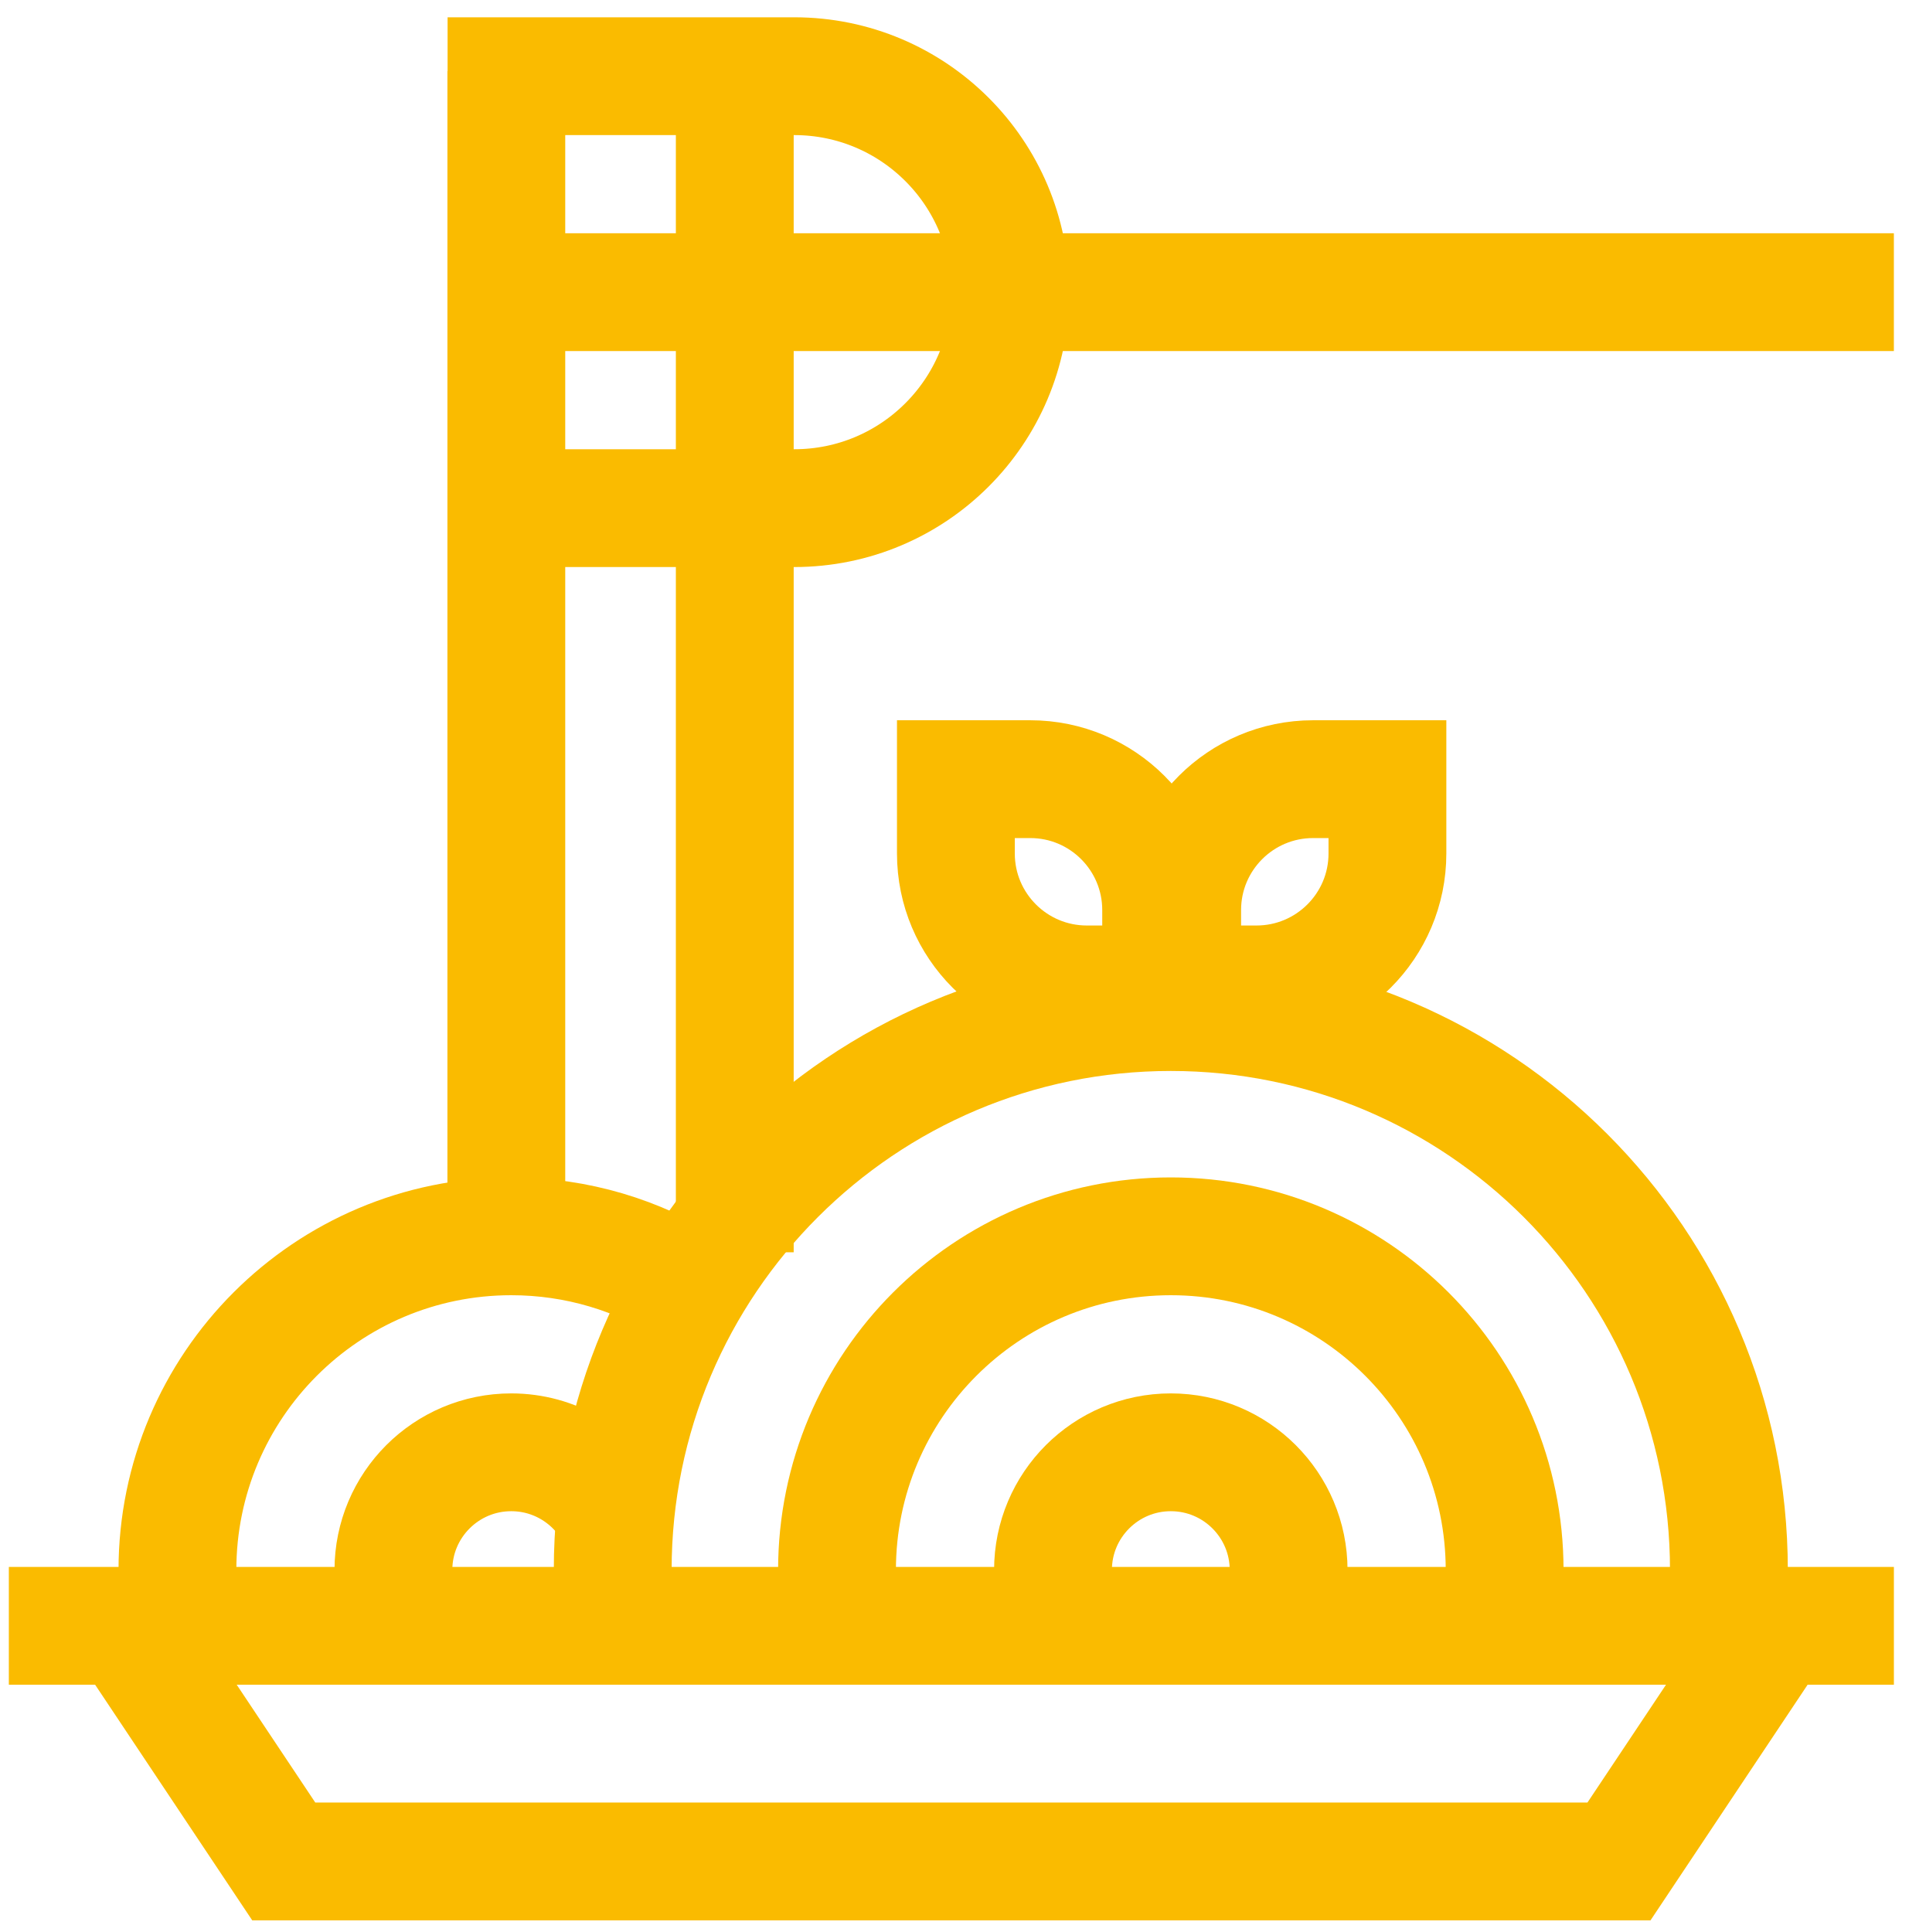
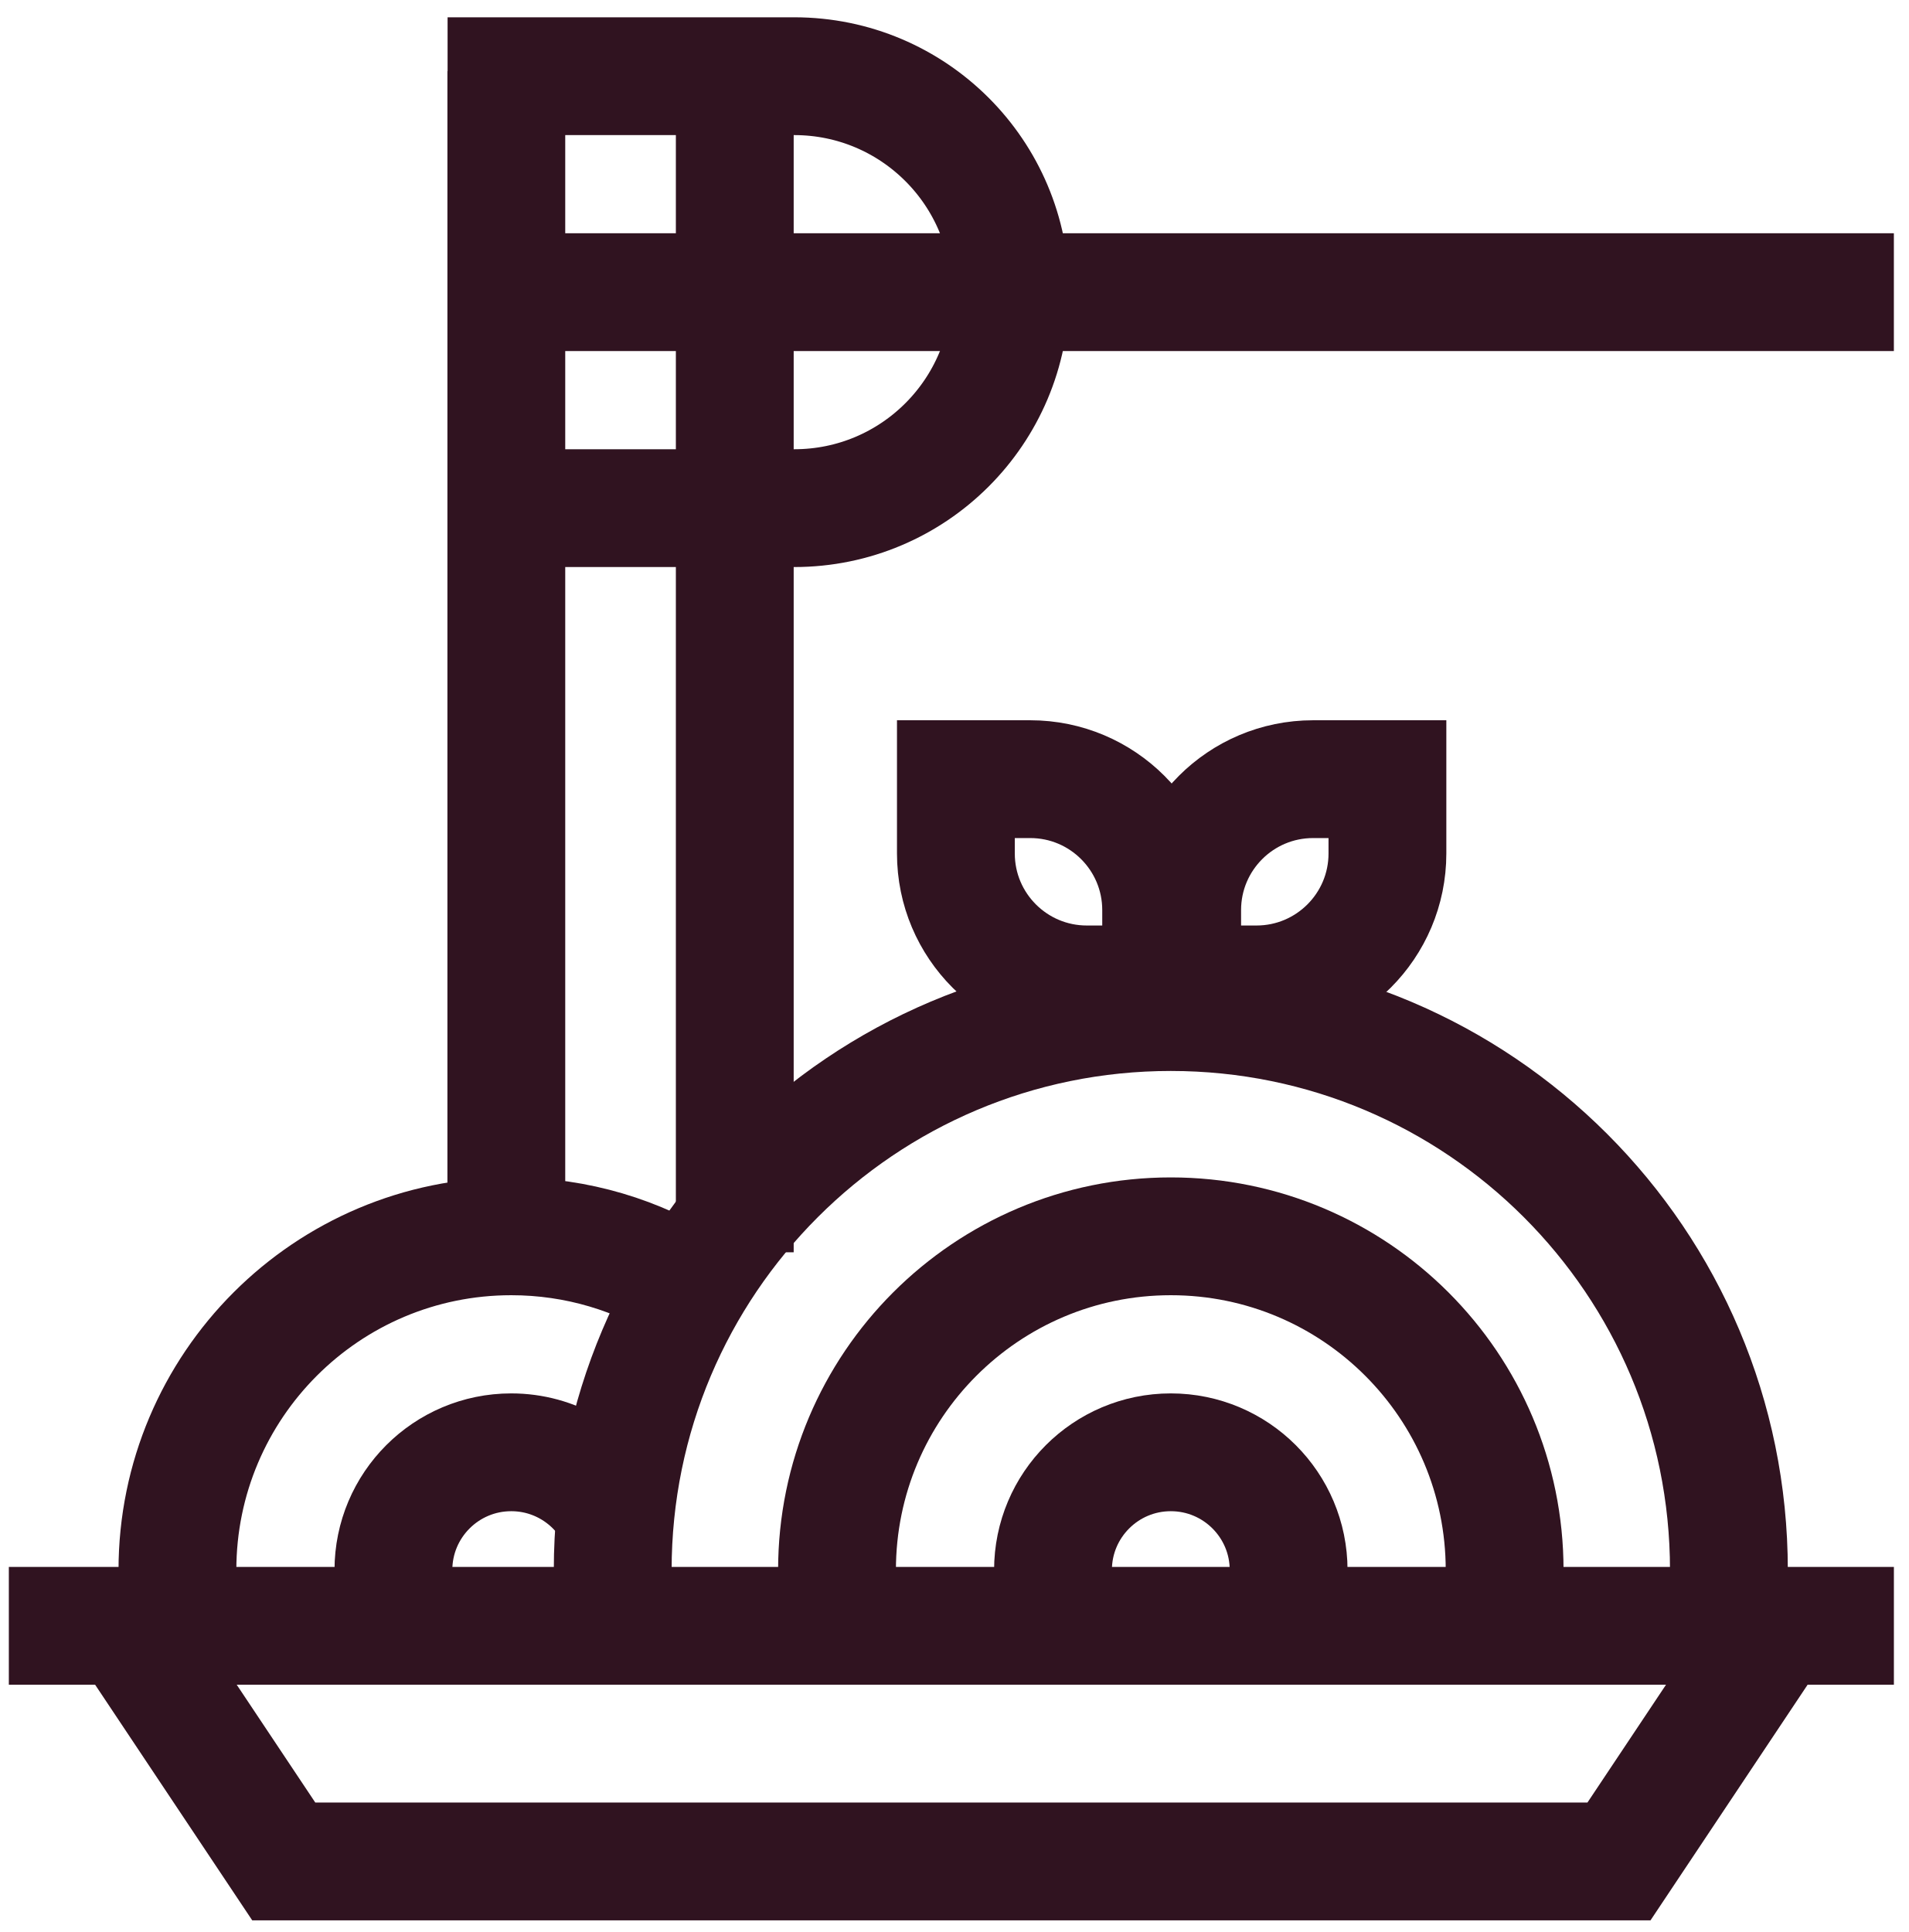
<svg xmlns="http://www.w3.org/2000/svg" width="81" height="82" viewBox="0 0 81 82" fill="none">
-   <path d="M54.173 68.854C54.503 68.186 54.688 67.435 54.688 66.64C54.688 63.879 52.45 61.64 49.688 61.64C46.927 61.64 44.688 63.879 44.688 66.64C44.688 67.435 44.874 68.186 45.204 68.854" stroke="#FABB00" stroke-width="5" />
-   <path d="M18.995 3.234L33.708 3.234C38.771 3.234 42.875 7.338 42.875 12.4C42.875 17.463 38.771 21.567 33.708 21.567L18.995 21.567" stroke="#FABB00" stroke-width="5" />
-   <path d="M17.212 68.854C16.882 68.186 16.696 67.435 16.696 66.64C16.696 63.879 18.935 61.64 21.696 61.64C23.526 61.64 25.127 62.623 25.998 64.091" stroke="#FABB00" stroke-width="5" />
-   <path d="M63.679 68.878C63.795 68.149 63.855 67.401 63.855 66.64C63.855 58.816 57.512 52.473 49.688 52.473C41.864 52.473 35.522 58.816 35.522 66.64C35.522 67.401 35.582 68.149 35.697 68.878" stroke="#FABB00" stroke-width="5" />
-   <path d="M7.706 68.878C7.59 68.149 7.53 67.401 7.53 66.64C7.53 58.816 13.873 52.473 21.697 52.473C24.49 52.473 27.093 53.281 29.288 54.676" stroke="#FABB00" stroke-width="5" />
-   <path d="M73.238 69.18C73.327 68.345 73.373 67.498 73.373 66.64C73.373 53.559 62.769 42.955 49.688 42.955C36.607 42.955 26.003 53.559 26.003 66.64C26.003 67.498 26.049 68.345 26.137 69.18" stroke="#FABB00" stroke-width="5" />
-   <path d="M5.375 69.005H75.375M5.375 69.005L12.042 79.005H68.708L75.375 69.005M5.375 69.005H0.375M75.375 69.005H80.375" stroke="#FABB00" stroke-width="5" />
-   <path d="M21.488 53.151V3.02" stroke="#FABB00" stroke-width="5" />
-   <path d="M19.61 12.4H80.374" stroke="#FABB00" stroke-width="5" />
-   <path d="M31.183 53.151V3.02" stroke="#FABB00" stroke-width="5" />
-   <path d="M40.567 33.07H43.721C46.79 33.07 49.278 35.558 49.278 38.627V41.781H46.124C43.055 41.781 40.567 39.293 40.567 36.224V33.07Z" stroke="#FABB00" stroke-width="5" />
-   <path d="M58.881 33.07H55.727C52.658 33.07 50.17 35.558 50.17 38.627V41.781H53.324C56.393 41.781 58.881 39.293 58.881 36.224V33.07Z" stroke="#FABB00" stroke-width="5" />
+   <path d="M54.173 68.854C54.503 68.186 54.688 67.435 54.688 66.64C54.688 63.879 52.45 61.64 49.688 61.64C46.927 61.64 44.688 63.879 44.688 66.64C44.688 67.435 44.874 68.186 45.204 68.854" stroke="#301320" stroke-width="5" />
+   <path d="M18.995 3.234L33.708 3.234C38.771 3.234 42.875 7.338 42.875 12.4C42.875 17.463 38.771 21.567 33.708 21.567L18.995 21.567" stroke="#301320" stroke-width="5" />
+   <path d="M17.212 68.854C16.882 68.186 16.696 67.435 16.696 66.64C16.696 63.879 18.935 61.64 21.696 61.64C23.526 61.64 25.127 62.623 25.998 64.091" stroke="#301320" stroke-width="5" />
+   <path d="M63.679 68.878C63.795 68.149 63.855 67.401 63.855 66.64C63.855 58.816 57.512 52.473 49.688 52.473C41.864 52.473 35.522 58.816 35.522 66.64C35.522 67.401 35.582 68.149 35.697 68.878" stroke="#301320" stroke-width="5" />
+   <path d="M7.706 68.878C7.59 68.149 7.53 67.401 7.53 66.64C7.53 58.816 13.873 52.473 21.697 52.473C24.49 52.473 27.093 53.281 29.288 54.676" stroke="#301320" stroke-width="5" />
+   <path d="M73.238 69.18C73.327 68.345 73.373 67.498 73.373 66.64C73.373 53.559 62.769 42.955 49.688 42.955C36.607 42.955 26.003 53.559 26.003 66.64C26.003 67.498 26.049 68.345 26.137 69.18" stroke="#301320" stroke-width="5" />
+   <path d="M5.375 69.005H75.375M5.375 69.005L12.042 79.005H68.708L75.375 69.005M5.375 69.005H0.375M75.375 69.005H80.375" stroke="#301320" stroke-width="5" />
+   <path d="M21.488 53.151V3.02" stroke="#301320" stroke-width="5" />
+   <path d="M19.61 12.4H80.374" stroke="#301320" stroke-width="5" />
+   <path d="M31.183 53.151V3.02" stroke="#301320" stroke-width="5" />
+   <path d="M40.567 33.07H43.721C46.79 33.07 49.278 35.558 49.278 38.627V41.781H46.124C43.055 41.781 40.567 39.293 40.567 36.224V33.07Z" stroke="#301320" stroke-width="5" />
+   <path d="M58.881 33.07H55.727C52.658 33.07 50.17 35.558 50.17 38.627V41.781H53.324C56.393 41.781 58.881 39.293 58.881 36.224V33.07Z" stroke="#301320" stroke-width="5" />
</svg>
